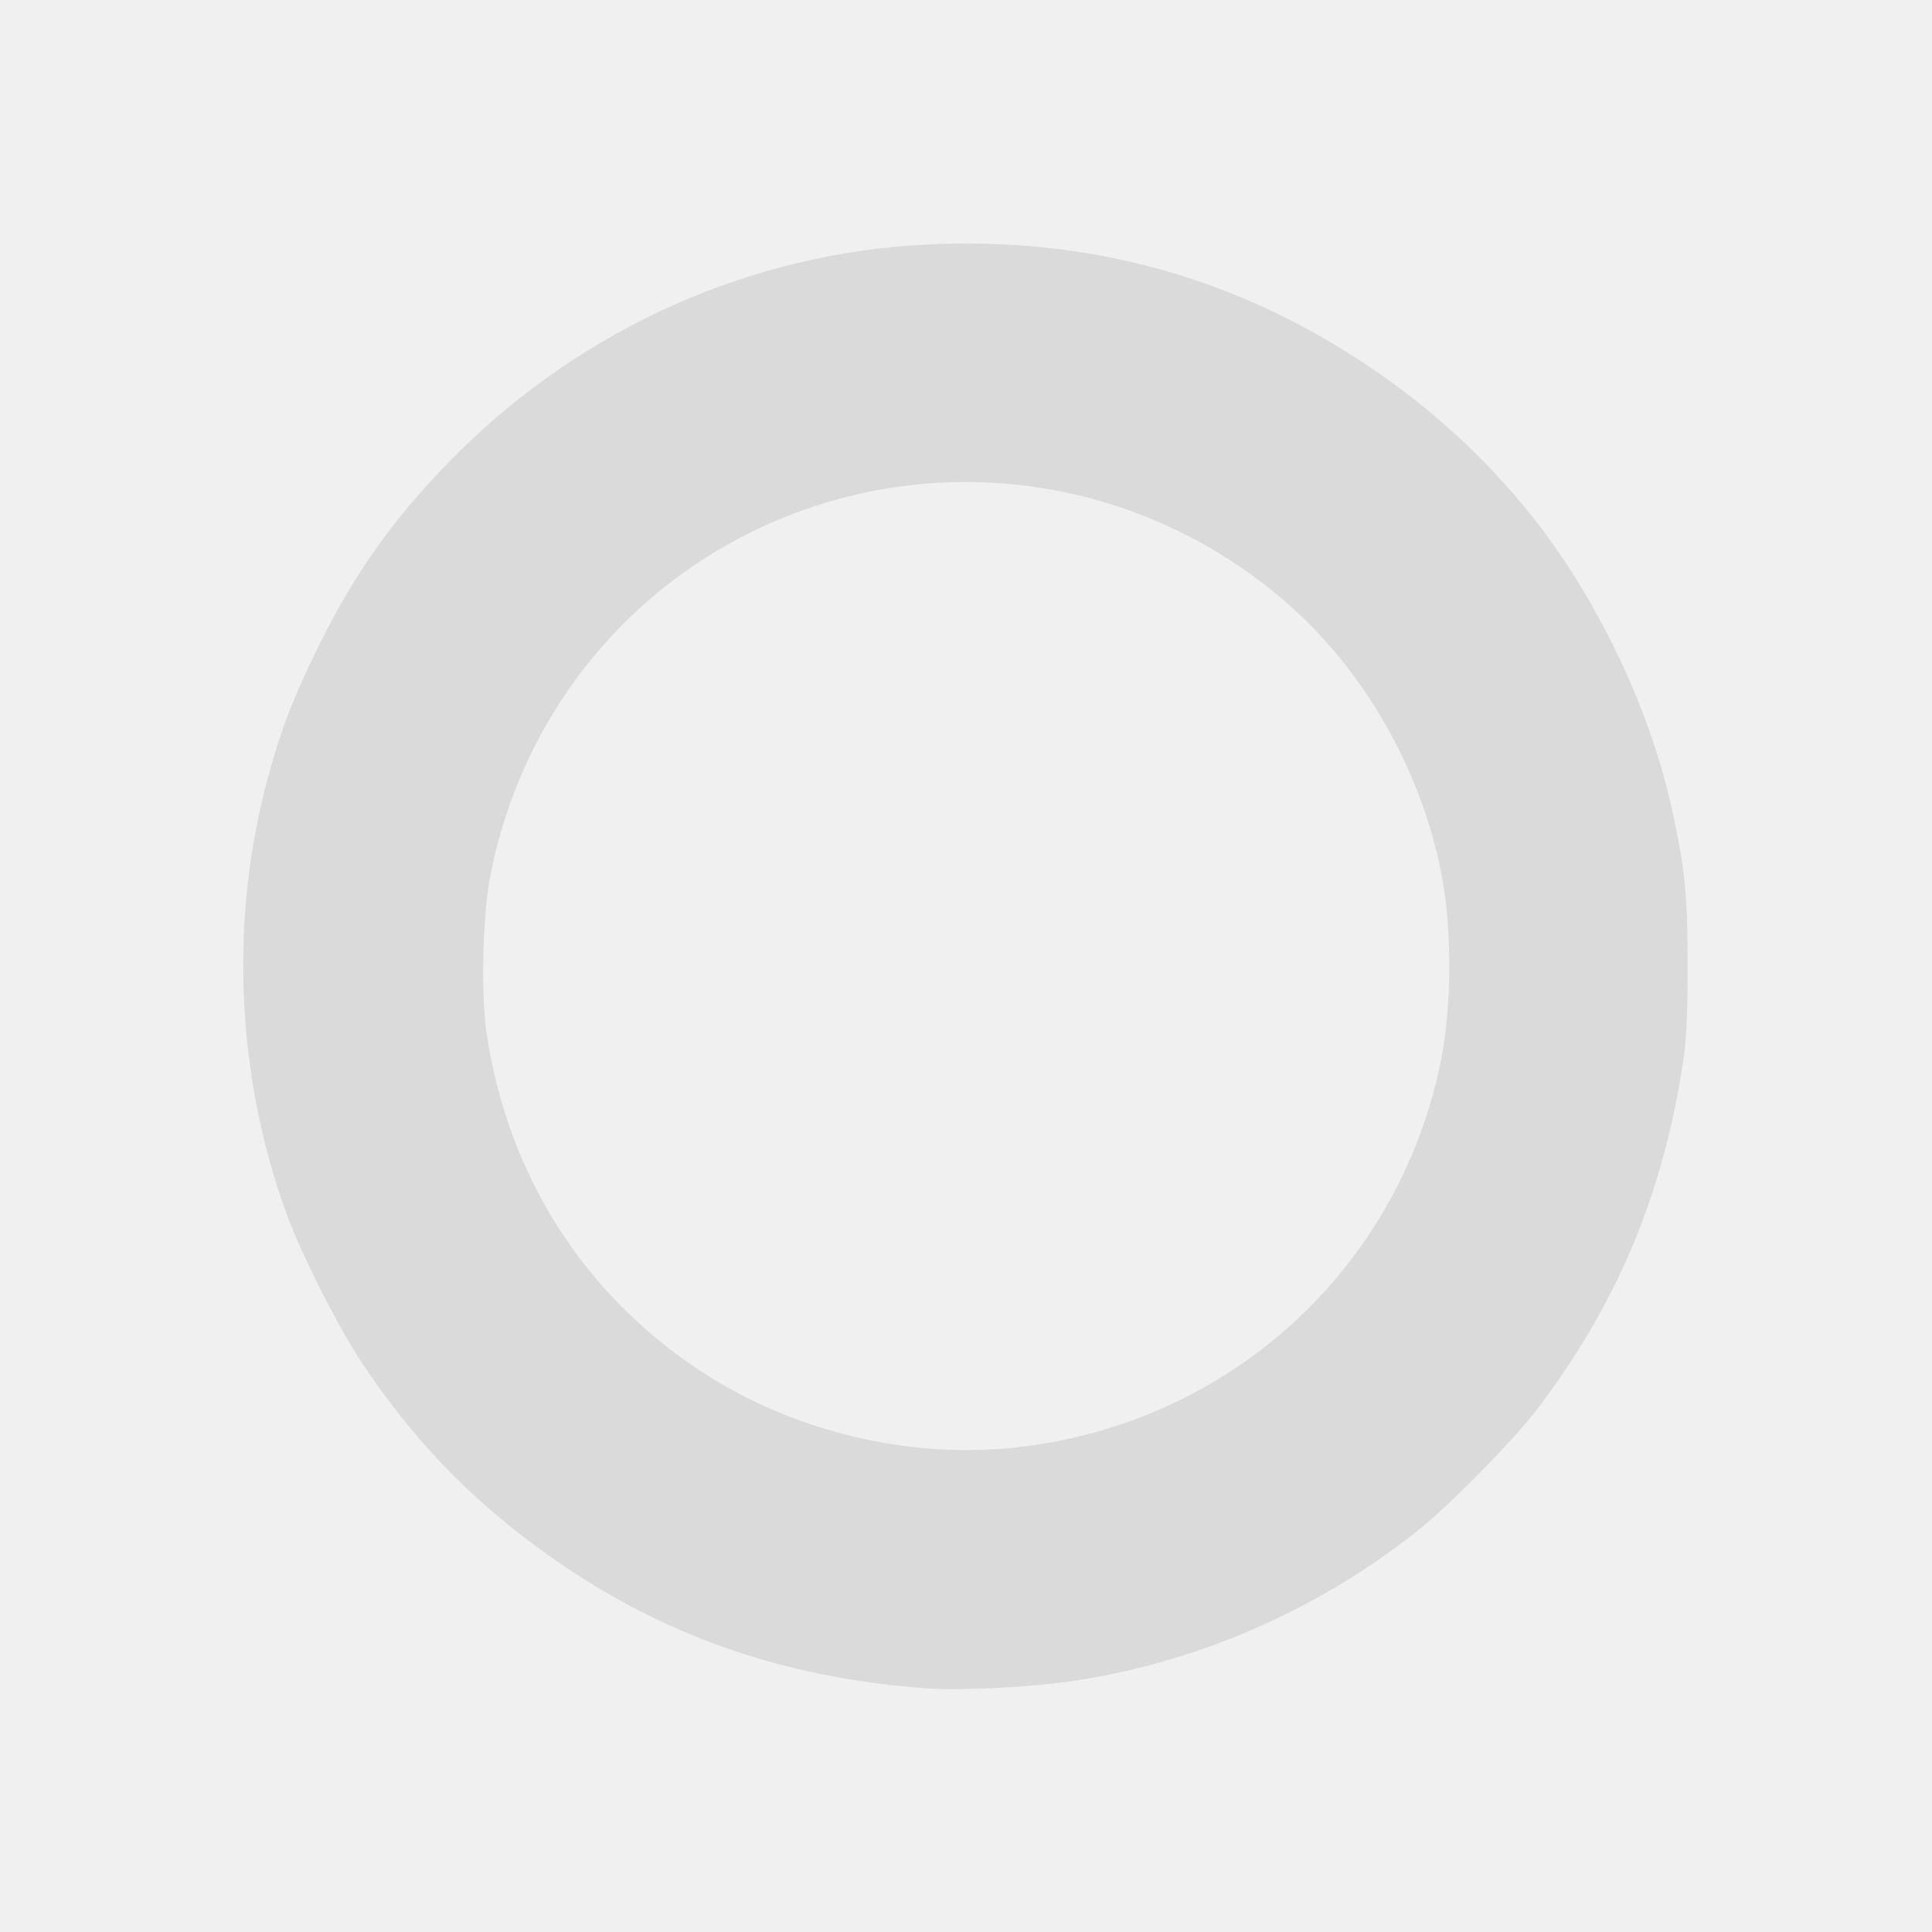
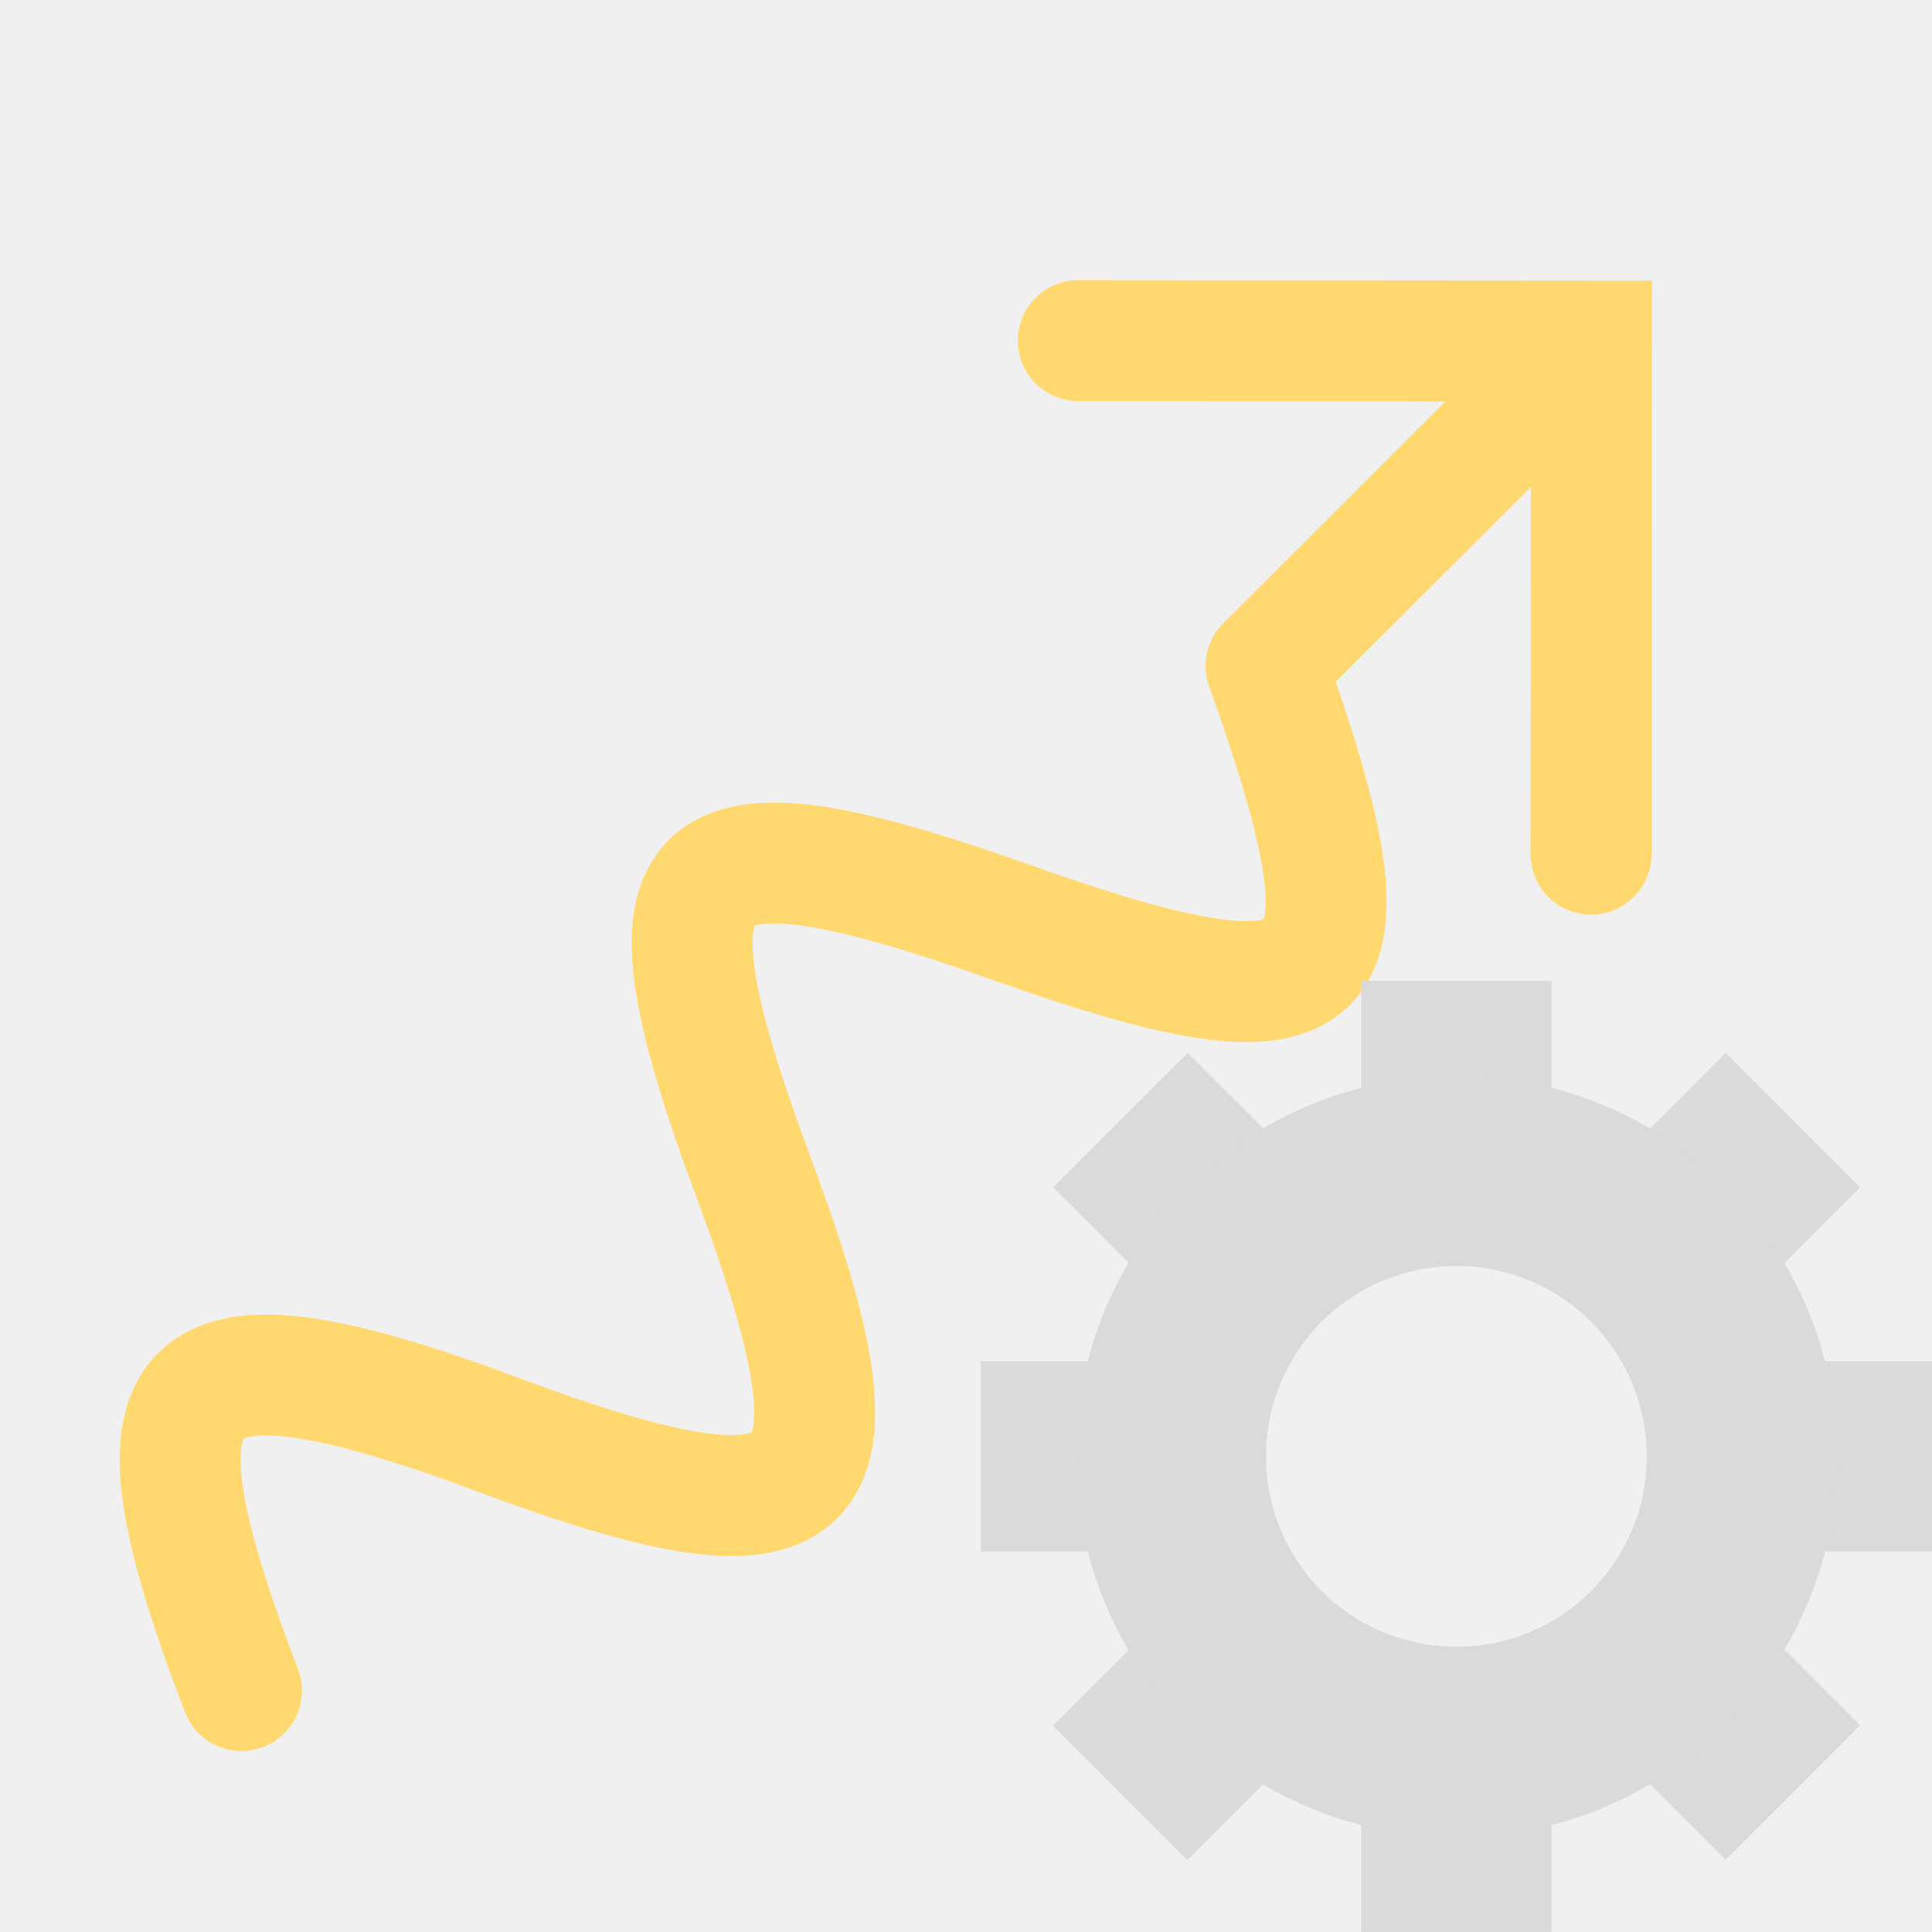
<svg xmlns="http://www.w3.org/2000/svg" width="4.233mm" height="4.233mm" viewBox="0 0 4.233 4.233" version="1.1" id="svg1">
  <defs id="defs1">
    <marker style="overflow:visible" id="Triangle" refX="0" refY="0" orient="auto-start-reverse" markerWidth="0.401" markerHeight="0.401" viewBox="0 0 1 1" preserveAspectRatio="xMidYMid">
      <path transform="scale(0.5)" style="fill:context-stroke;fill-rule:evenodd;stroke:context-stroke;stroke-width:1pt" d="M 5.77,0 -2.88,5 V -5 Z" id="path135" />
    </marker>
    <marker style="overflow:visible" id="Triangle-2" refX="0" refY="0" orient="auto-start-reverse" markerWidth="0.401" markerHeight="0.401" viewBox="0 0 1 1" preserveAspectRatio="xMidYMid">
      <path transform="scale(0.5)" style="fill:context-stroke;fill-rule:evenodd;stroke:context-stroke;stroke-width:1pt" d="M 5.77,0 -2.88,5 V -5 Z" id="path135-5" />
    </marker>
    <marker style="overflow:visible" id="Triangle-2-7" refX="0" refY="0" orient="auto-start-reverse" markerWidth="0.401" markerHeight="0.401" viewBox="0 0 1 1" preserveAspectRatio="xMidYMid">
      <path transform="scale(0.5)" style="fill:context-stroke;fill-rule:evenodd;stroke:context-stroke;stroke-width:1pt" d="M 5.77,0 -2.88,5 V -5 Z" id="path135-5-4" />
    </marker>
+     <marker style="overflow:visible" id="ArrowWideRounded" refX="0" refY="0" orient="auto-start-reverse" markerWidth="1" markerHeight="1" viewBox="0 0 1 1" preserveAspectRatio="xMidYMid">
+       <path style="fill:none;stroke:context-stroke;stroke-width:1;stroke-linecap:round" d="M 3,-3 0,0 3,3" transform="rotate(180,0.125,0)" id="path2-5" />
+     </marker>
  </defs>
-   <g id="layer1" transform="translate(-110.2058,11.21437)" style="display:inline">
+   <g id="layer1" transform="translate(-110.2058,11.21437)" style="display:none">
    <ellipse style="display:none;fill:#ffffff;fill-opacity:1;stroke:#fefefe;stroke-width:0;stroke-miterlimit:4;stroke-dasharray:none;stroke-opacity:1" id="path8" cx="112.322" cy="-9.098" rx="1.588" ry="1.587" />
    <ellipse style="display:none;opacity:1;mix-blend-mode:normal;fill:#ff0000;fill-opacity:1;stroke:none;stroke-width:0;stroke-miterlimit:4;stroke-dasharray:none;stroke-opacity:1" id="path8-8" cx="112.322" cy="-9.098" rx="1.058" ry="1.058" />
    <path style="opacity:1;fill:#dadada;fill-opacity:1;stroke:none;stroke-width:0;stroke-miterlimit:4;stroke-dasharray:none;stroke-opacity:1" d="M 7.734,13.985 C 6.581,13.912 5.591,13.586 4.692,12.983 3.992,12.513 3.465,11.986 3.001,11.292 2.805,10.998 2.498,10.393 2.375,10.057 1.954,8.906 1.899,7.607 2.221,6.431 2.33,6.032 2.432,5.769 2.64,5.347 2.949,4.722 3.287,4.254 3.787,3.756 4.836,2.713 6.216,2.098 7.67,2.025 c 1.34,-0.067 2.554,0.266 3.655,1.002 0.512,0.342 0.966,0.756 1.344,1.226 0.543,0.674 0.988,1.598 1.172,2.43 0.113,0.511 0.134,0.725 0.134,1.315 0,0.419 -0.009,0.614 -0.039,0.807 -0.169,1.098 -0.548,1.996 -1.205,2.862 -0.198,0.261 -0.732,0.803 -0.997,1.013 -0.871,0.69 -1.927,1.133 -3.009,1.261 -0.29,0.034 -0.789,0.056 -0.991,0.043 z m 0.68,-1.999 c 1.76,-0.192 3.169,-1.474 3.518,-3.201 0.092,-0.457 0.093,-1.115 3.74e-4,-1.571 C 11.76,6.361 11.292,5.547 10.656,4.993 9.426,3.922 7.7,3.689 6.242,4.396 5.114,4.944 4.316,5.982 4.065,7.227 c -0.069,0.341 -0.085,1.009 -0.033,1.348 0.18,1.165 0.802,2.142 1.769,2.778 0.759,0.499 1.717,0.731 2.614,0.633 z" id="path15" transform="matrix(0.2645833,0,0,0.2645833,110.2058,-11.21437)" />
  </g>
  <g id="layer2" style="display:none">
    <path style="opacity:1;fill:none;fill-opacity:1;stroke:#ef0007;stroke-width:0.529;stroke-linecap:round;stroke-miterlimit:4;stroke-dasharray:none;stroke-opacity:1;marker-end:url(#Triangle)" d="M 1.058,3.175 H 3.175" id="path18" />
    <path style="fill:none;fill-opacity:1;stroke:#008b1b;stroke-width:0.529;stroke-linecap:round;stroke-miterlimit:4;stroke-dasharray:none;stroke-opacity:1;marker-end:url(#Triangle-2)" d="M 1.058,3.175 V 1.058" id="path18-4" />
    <path style="fill:none;fill-opacity:1;stroke:#006fff;stroke-width:0.529;stroke-linecap:round;stroke-miterlimit:4;stroke-dasharray:none;stroke-opacity:1;marker-end:url(#Triangle-2-7)" d="M 1.058,3.175 2.646,1.587" id="path18-4-8" />
    <circle style="display:none;opacity:1;fill:none;fill-opacity:1;stroke:#dadada;stroke-width:0.794;stroke-linecap:round;stroke-miterlimit:4;stroke-dasharray:none;stroke-opacity:1" id="path19" cx="1.058" cy="3.175" r="0.397" />
  </g>
  <g id="layer5" style="display:none">
    <path style="opacity:1;fill:none;fill-opacity:1;stroke:#dadada;stroke-width:0.397;stroke-linecap:round;stroke-linejoin:round;stroke-miterlimit:4;stroke-dasharray:none;stroke-opacity:1" d="M 2.646,2.381 3.704,2.91 V 1.323 L 2.646,1.852 Z" id="path45" />
    <path style="opacity:1;fill:none;fill-opacity:1;stroke:#dadada;stroke-width:0.397;stroke-linecap:round;stroke-linejoin:round;stroke-miterlimit:1.6;stroke-dasharray:none;stroke-opacity:1" d="M 0.529,1.323 H 2.646 v 1.587 l -2.117,-1e-7 z" id="path46" />
  </g>
-   <g id="layer4" style="display:none">
+   <g id="layer4" style="display:none" transform="matrix(0.8,0,0,0.8,0.4233333,0.4233333)">
    <path style="display:inline;opacity:1;fill:#ef0007;fill-opacity:1;stroke:none;stroke-width:0.031;stroke-linecap:round;stroke-miterlimit:4;stroke-dasharray:none;stroke-opacity:1" d="M 8,8 14.062,4.5 c 0,7 0,0 0,7 -6.062,3.5 0,0 -6.062,3.5 z" id="path44" transform="scale(0.2645833)" />
    <path style="display:inline;fill:#006fff;fill-opacity:1;stroke:none;stroke-width:0.008;stroke-linecap:round;stroke-miterlimit:4;stroke-dasharray:none;stroke-opacity:1" d="M 0.513,1.191 2.117,2.117 V 3.969 L 0.513,3.043 Z" id="path44-5" />
    <path style="display:inline;fill:#008b1b;fill-opacity:1;stroke:none;stroke-width:0.008;stroke-linecap:round;stroke-miterlimit:4;stroke-dasharray:none;stroke-opacity:1" d="M 0.513,1.191 2.117,0.265 3.721,1.191 2.117,2.117 Z" id="path44-5-2" />
    <g id="g44">
-       <path style="opacity:1;fill:none;fill-opacity:1;stroke:#dadada;stroke-width:0.265;stroke-linecap:round;stroke-miterlimit:4;stroke-dasharray:none;stroke-opacity:1" d="M 2.117,2.117 V 3.969" id="path43" />
-       <path style="fill:none;fill-opacity:1;stroke:#dadada;stroke-width:0.265;stroke-linecap:round;stroke-miterlimit:4;stroke-dasharray:none;stroke-opacity:1" d="M 3.721,1.191 V 3.043" id="path43-8" />
-       <path style="fill:none;fill-opacity:1;stroke:#dadada;stroke-width:0.265;stroke-linecap:round;stroke-miterlimit:4;stroke-dasharray:none;stroke-opacity:1" d="M 0.513,1.191 V 3.043" id="path43-8-8" />
-       <path style="fill:none;fill-opacity:1;stroke:#dadada;stroke-width:0.265;stroke-linecap:round;stroke-miterlimit:4;stroke-dasharray:none;stroke-opacity:1" d="M 2.117,2.117 0.513,1.191" id="path43-3" />
-       <path style="fill:none;fill-opacity:1;stroke:#dadada;stroke-width:0.265;stroke-linecap:round;stroke-miterlimit:4;stroke-dasharray:none;stroke-opacity:1" d="M 3.721,1.191 2.117,0.265" id="path43-3-79" />
-       <path style="fill:none;fill-opacity:1;stroke:#dadada;stroke-width:0.265;stroke-linecap:round;stroke-miterlimit:4;stroke-dasharray:none;stroke-opacity:1" d="M 2.117,3.969 0.513,3.043" id="path43-3-79-2" />
-       <path style="fill:none;fill-opacity:1;stroke:#dadada;stroke-width:0.265;stroke-linecap:round;stroke-miterlimit:4;stroke-dasharray:none;stroke-opacity:1" d="M 2.117,2.117 3.721,1.191" id="path43-3-7" />
-       <path style="display:inline;fill:none;fill-opacity:1;stroke:#dadada;stroke-width:0.265;stroke-linecap:round;stroke-miterlimit:4;stroke-dasharray:none;stroke-opacity:1" d="M 2.117,3.969 3.721,3.043" id="path43-3-7-9-1" />
-       <path style="fill:none;fill-opacity:1;stroke:#dadada;stroke-width:0.265;stroke-linecap:round;stroke-miterlimit:4;stroke-dasharray:none;stroke-opacity:1" d="M 0.513,1.191 2.117,0.265" id="path43-3-7-9" />
+       <path style="opacity:1;fill:none;fill-opacity:1;stroke:#dadada;stroke-width:0.529;stroke-linecap:round;stroke-miterlimit:4;stroke-dasharray:none;stroke-opacity:1" d="M 2.117,2.117 V 3.969" id="path43" />
+       <path style="fill:none;fill-opacity:1;stroke:#dadada;stroke-width:0.529;stroke-linecap:round;stroke-miterlimit:4;stroke-dasharray:none;stroke-opacity:1" d="M 3.721,1.191 V 3.043" id="path43-8" />
+       <path style="fill:none;fill-opacity:1;stroke:#dadada;stroke-width:0.529;stroke-linecap:round;stroke-miterlimit:4;stroke-dasharray:none;stroke-opacity:1" d="M 0.513,1.191 V 3.043" id="path43-8-8" />
+       <path style="fill:none;fill-opacity:1;stroke:#dadada;stroke-width:0.529;stroke-linecap:round;stroke-miterlimit:4;stroke-dasharray:none;stroke-opacity:1" d="M 2.117,2.117 0.513,1.191" id="path43-3" />
+       <path style="fill:none;fill-opacity:1;stroke:#dadada;stroke-width:0.529;stroke-linecap:round;stroke-miterlimit:4;stroke-dasharray:none;stroke-opacity:1" d="M 3.721,1.191 2.117,0.265" id="path43-3-79" />
+       <path style="fill:none;fill-opacity:1;stroke:#dadada;stroke-width:0.529;stroke-linecap:round;stroke-miterlimit:4;stroke-dasharray:none;stroke-opacity:1" d="M 2.117,3.969 0.513,3.043" id="path43-3-79-2" />
+       <path style="fill:none;fill-opacity:1;stroke:#dadada;stroke-width:0.529;stroke-linecap:round;stroke-miterlimit:4;stroke-dasharray:none;stroke-opacity:1" d="M 2.117,2.117 3.721,1.191" id="path43-3-7" />
+       <path style="display:inline;fill:none;fill-opacity:1;stroke:#dadada;stroke-width:0.529;stroke-linecap:round;stroke-miterlimit:4;stroke-dasharray:none;stroke-opacity:1" d="M 2.117,3.969 3.721,3.043" id="path43-3-7-9-1" />
+       <path style="fill:none;fill-opacity:1;stroke:#dadada;stroke-width:0.529;stroke-linecap:round;stroke-miterlimit:4;stroke-dasharray:none;stroke-opacity:1" d="M 0.513,1.191 2.117,0.265" id="path43-3-7-9" />
    </g>
  </g>
-   <g id="layer3" style="display:inline">
-     <ellipse style="display:inline;opacity:1;fill:#262626;fill-opacity:1;stroke:none;stroke-width:0.529;stroke-linecap:round;stroke-miterlimit:4;stroke-dasharray:none;stroke-opacity:1" id="path20" cx="-2.418" cy="5.854" rx="0.831" ry="0.864" />
-     <ellipse style="display:inline;fill:#006fff;fill-opacity:1;stroke:none;stroke-width:0.529;stroke-linecap:round;stroke-miterlimit:4;stroke-dasharray:none;stroke-opacity:1" id="path20-9" cx="-5.027" cy="5.8" rx="0.831" ry="0.864" />
-     <ellipse style="display:inline;fill:#858585;fill-opacity:1;stroke:none;stroke-width:0.529;stroke-linecap:round;stroke-miterlimit:4;stroke-dasharray:none;stroke-opacity:1" id="path20-6" cx="-2.418" cy="3.51" rx="0.831" ry="0.864" />
-     <ellipse style="display:inline;fill:#008b1b;fill-opacity:1;stroke:none;stroke-width:0.529;stroke-linecap:round;stroke-miterlimit:4;stroke-dasharray:none;stroke-opacity:1" id="path20-6-7" cx="-5.027" cy="3.44" rx="0.831" ry="0.864" />
-     <ellipse style="display:inline;fill:#dadada;fill-opacity:1;stroke:none;stroke-width:0.529;stroke-linecap:round;stroke-miterlimit:4;stroke-dasharray:none;stroke-opacity:1" id="path20-6-4" cx="-2.418" cy="1.116" rx="0.831" ry="0.864" />
-     <ellipse style="display:inline;fill:#ef0007;fill-opacity:1;stroke:none;stroke-width:0.529;stroke-linecap:round;stroke-miterlimit:4;stroke-dasharray:none;stroke-opacity:1" id="path20-6-4-5" cx="-5.027" cy="0.988" rx="0.831" ry="0.864" />
+   <g id="g14" style="display:none">
+     <g id="g13" transform="matrix(0.8,0,0,0.8,0.4233333,0.4233333)">
+       <path style="opacity:1;fill:none;fill-opacity:1;stroke:#dadada;stroke-width:0.529;stroke-linecap:round;stroke-miterlimit:4;stroke-dasharray:none;stroke-opacity:1" d="M 2.117,2.117 V 3.969" id="path4" />
+       <path style="fill:none;fill-opacity:1;stroke:#dadada;stroke-width:0.529;stroke-linecap:round;stroke-miterlimit:4;stroke-dasharray:none;stroke-opacity:1" d="M 3.721,1.191 V 3.043" id="path5" />
+       <path style="fill:none;fill-opacity:1;stroke:#dadada;stroke-width:0.529;stroke-linecap:round;stroke-miterlimit:4;stroke-dasharray:none;stroke-opacity:1" d="M 0.513,1.191 V 3.043" id="path6" />
+       <path style="fill:none;fill-opacity:1;stroke:#dadada;stroke-width:0.529;stroke-linecap:round;stroke-miterlimit:4;stroke-dasharray:none;stroke-opacity:1" d="M 2.117,2.117 0.513,1.191" id="path7" />
+       <path style="fill:none;fill-opacity:1;stroke:#dadada;stroke-width:0.529;stroke-linecap:round;stroke-miterlimit:4;stroke-dasharray:none;stroke-opacity:1" d="M 3.721,1.191 2.117,0.265" id="path9" />
+       <path style="fill:none;fill-opacity:1;stroke:#dadada;stroke-width:0.529;stroke-linecap:round;stroke-miterlimit:4;stroke-dasharray:none;stroke-opacity:1" d="M 2.117,3.969 0.513,3.043" id="path10" />
+       <path style="fill:none;fill-opacity:1;stroke:#dadada;stroke-width:0.529;stroke-linecap:round;stroke-miterlimit:4;stroke-dasharray:none;stroke-opacity:1" d="M 2.117,2.117 3.721,1.191" id="path11" />
+       <path style="display:inline;fill:none;fill-opacity:1;stroke:#dadada;stroke-width:0.529;stroke-linecap:round;stroke-miterlimit:4;stroke-dasharray:none;stroke-opacity:1" d="M 2.117,3.969 3.721,3.043" id="path12" />
+       <path style="fill:none;fill-opacity:1;stroke:#dadada;stroke-width:0.529;stroke-linecap:round;stroke-miterlimit:4;stroke-dasharray:none;stroke-opacity:1" d="M 0.513,1.191 2.117,0.265" id="path13" />
+     </g>
+   </g>
+   <g id="layer3" style="display:none">
+     <g id="g41">
+       <g id="g39">
+         <rect style="fill:#dadada;stroke:none;stroke-width:0.265;stroke-linecap:round;stroke-linejoin:round;stroke-miterlimit:1.6;stroke-dasharray:none;stroke-opacity:1;paint-order:markers fill stroke" id="rect32" width="0.529" height="0.529" x="1.852" y="0.794" />
+         <rect style="fill:#dadada;stroke:none;stroke-width:0.265;stroke-linecap:round;stroke-linejoin:round;stroke-miterlimit:1.6;stroke-dasharray:none;stroke-opacity:1;paint-order:markers fill stroke" id="rect33" width="0.529" height="0.529" x="1.852" y="2.91" />
+         <rect style="fill:#dadada;stroke:none;stroke-width:0.265;stroke-linecap:round;stroke-linejoin:round;stroke-miterlimit:1.6;stroke-dasharray:none;stroke-opacity:1;paint-order:markers fill stroke" id="rect34" width="0.529" height="0.529" x="2.729" y="-1.323" transform="rotate(45)" />
+         <rect style="fill:#dadada;stroke:none;stroke-width:0.265;stroke-linecap:round;stroke-linejoin:round;stroke-miterlimit:1.6;stroke-dasharray:none;stroke-opacity:1;paint-order:markers fill stroke" id="rect35" width="0.529" height="0.529" x="2.729" y="0.794" transform="rotate(45)" />
+         <rect style="fill:#dadada;stroke:none;stroke-width:0.265;stroke-linecap:round;stroke-linejoin:round;stroke-miterlimit:1.6;stroke-dasharray:none;stroke-opacity:1;paint-order:markers fill stroke" id="rect36" width="0.529" height="0.529" x="1.852" y="-3.44" transform="rotate(90)" />
+         <rect style="fill:#dadada;stroke:none;stroke-width:0.265;stroke-linecap:round;stroke-linejoin:round;stroke-miterlimit:1.6;stroke-dasharray:none;stroke-opacity:1;paint-order:markers fill stroke" id="rect37" width="0.529" height="0.529" x="1.852" y="-1.323" transform="rotate(90)" />
+         <rect style="fill:#dadada;stroke:none;stroke-width:0.265;stroke-linecap:round;stroke-linejoin:round;stroke-miterlimit:1.6;stroke-dasharray:none;stroke-opacity:1;paint-order:markers fill stroke" id="rect38" width="0.529" height="0.529" x="-0.265" y="-4.316" transform="rotate(135)" />
+         <rect style="fill:#dadada;stroke:none;stroke-width:0.265;stroke-linecap:round;stroke-linejoin:round;stroke-miterlimit:1.6;stroke-dasharray:none;stroke-opacity:1;paint-order:markers fill stroke" id="rect39" width="0.529" height="0.529" x="-0.265" y="-2.2" transform="rotate(135)" />
+       </g>
+       <g id="g40">
+         <path d="M 2.117,1.058 A 1.058,1.058 0 0 0 1.058,2.117 1.058,1.058 0 0 0 2.117,3.175 1.058,1.058 0 0 0 3.175,2.117 1.058,1.058 0 0 0 2.117,1.058 Z m 0,0.529 A 0.529,0.529 0 0 1 2.646,2.117 0.529,0.529 0 0 1 2.117,2.646 0.529,0.529 0 0 1 1.587,2.117 0.529,0.529 0 0 1 2.117,1.587 Z" style="fill:#dadada;stroke-width:0.265;stroke-linecap:round;stroke-linejoin:round;stroke-miterlimit:1.6;paint-order:markers fill stroke" id="path39" />
+       </g>
+     </g>
+   </g>
+   <g id="layer6" style="display:none">
+     <path style="fill:#dbb200;fill-opacity:1;stroke:none;stroke-width:0.185;stroke-linecap:round;stroke-linejoin:round;stroke-miterlimit:1.6;stroke-dasharray:none;stroke-opacity:1;paint-order:markers fill stroke" id="path1" d="m 1.375,2.477 a 0.856,0.856 0 0 1 0.191,-1.084 0.856,0.856 0 0 1 1.101,0 0.856,0.856 0 0 1 0.191,1.084" />
+     <path style="fill:#dbb200;fill-opacity:1;stroke:none;stroke-width:0.688;stroke-linecap:round;stroke-linejoin:round;stroke-miterlimit:1.6;stroke-dasharray:none;stroke-opacity:1" d="M 1.375,2.477 1.72,3.107 H 2.514 L 2.858,2.477 Z" id="path3" />
+     <path style="fill:#dadada;fill-opacity:1;stroke:none;stroke-width:0.688;stroke-linecap:round;stroke-linejoin:round;stroke-miterlimit:1.6;stroke-dasharray:none;stroke-opacity:1" d="M 2.381,3.901 2.514,3.371 H 1.72 l 0.132,0.529 z" id="path14" />
+     <g id="g25">
+       <path style="display:none;fill:none;stroke:#ffd970;stroke-width:0.265;stroke-linecap:round;stroke-linejoin:round;stroke-miterlimit:1.6;stroke-dasharray:none;stroke-opacity:1;paint-order:markers fill stroke" d="M 2.91,2.842 3.239,3.171" id="path20" />
+       <path style="fill:none;stroke:#ffd970;stroke-width:0.265;stroke-linecap:round;stroke-linejoin:round;stroke-miterlimit:1.6;stroke-dasharray:none;stroke-opacity:1;paint-order:markers fill stroke" d="m 3.239,2.049 h 0.465" id="path16" />
+       <path style="fill:none;stroke:#ffd970;stroke-width:0.265;stroke-linecap:round;stroke-linejoin:round;stroke-miterlimit:1.6;stroke-dasharray:none;stroke-opacity:1;paint-order:markers fill stroke" d="M 2.91,1.255 3.239,0.926" id="path23" />
+       <path style="fill:none;stroke:#ffd970;stroke-width:0.265;stroke-linecap:round;stroke-linejoin:round;stroke-miterlimit:1.6;stroke-dasharray:none;stroke-opacity:1;paint-order:markers fill stroke" d="M 2.117,0.926 V 0.461" id="path21" />
+       <path style="fill:none;stroke:#ffd970;stroke-width:0.265;stroke-linecap:round;stroke-linejoin:round;stroke-miterlimit:1.6;stroke-dasharray:none;stroke-opacity:1;paint-order:markers fill stroke" d="M 1.323,1.255 0.994,0.926" id="path17" />
+       <path style="fill:none;stroke:#ffd970;stroke-width:0.265;stroke-linecap:round;stroke-linejoin:round;stroke-miterlimit:1.6;stroke-dasharray:none;stroke-opacity:1;paint-order:markers fill stroke" d="M 0.994,2.049 H 0.529" id="path2" />
+       <path style="display:none;fill:none;stroke:#ffd970;stroke-width:0.265;stroke-linecap:round;stroke-linejoin:round;stroke-miterlimit:1.6;stroke-dasharray:none;stroke-opacity:1;paint-order:markers fill stroke" d="M 1.323,2.842 0.994,3.171" id="path24" />
+     </g>
+   </g>
+   <g id="layer7">
+     <path style="display:inline;fill:none;fill-opacity:1;stroke:#ffd970;stroke-width:0.265;stroke-linecap:round;stroke-linejoin:round;stroke-miterlimit:1.6;stroke-dasharray:none;stroke-opacity:1;marker-end:url(#ArrowWideRounded);paint-order:markers fill stroke" d="M 0.529,3.704 C 0.26,3.003 0.37,2.874 1.09,3.143 1.807,3.411 1.92,3.302 1.652,2.582 1.384,1.862 1.485,1.762 2.213,2.02 2.941,2.279 3.033,2.183 2.774,1.459 L 3.44,0.794" id="path41" />
+     <g id="g41-4" style="display:inline" transform="matrix(0.787868,0,0,0.7878679,1.523396,1.523396)">
+       <g id="g39-1">
+         <rect style="fill:#dadada;stroke:none;stroke-width:0.265;stroke-linecap:round;stroke-linejoin:round;stroke-miterlimit:1.6;stroke-dasharray:none;stroke-opacity:1;paint-order:markers fill stroke" id="rect32-0" width="0.529" height="0.529" x="1.852" y="0.794" />
+         <rect style="fill:#dadada;stroke:none;stroke-width:0.265;stroke-linecap:round;stroke-linejoin:round;stroke-miterlimit:1.6;stroke-dasharray:none;stroke-opacity:1;paint-order:markers fill stroke" id="rect33-6" width="0.529" height="0.529" x="1.852" y="2.91" />
+         <rect style="fill:#dadada;stroke:none;stroke-width:0.265;stroke-linecap:round;stroke-linejoin:round;stroke-miterlimit:1.6;stroke-dasharray:none;stroke-opacity:1;paint-order:markers fill stroke" id="rect34-4" width="0.529" height="0.529" x="2.729" y="-1.323" transform="rotate(45)" />
+         <rect style="fill:#dadada;stroke:none;stroke-width:0.265;stroke-linecap:round;stroke-linejoin:round;stroke-miterlimit:1.6;stroke-dasharray:none;stroke-opacity:1;paint-order:markers fill stroke" id="rect35-7" width="0.529" height="0.529" x="2.729" y="0.794" transform="rotate(45)" />
+         <rect style="fill:#dadada;stroke:none;stroke-width:0.265;stroke-linecap:round;stroke-linejoin:round;stroke-miterlimit:1.6;stroke-dasharray:none;stroke-opacity:1;paint-order:markers fill stroke" id="rect36-7" width="0.529" height="0.529" x="1.852" y="-3.44" transform="rotate(90)" />
+         <rect style="fill:#dadada;stroke:none;stroke-width:0.265;stroke-linecap:round;stroke-linejoin:round;stroke-miterlimit:1.6;stroke-dasharray:none;stroke-opacity:1;paint-order:markers fill stroke" id="rect37-3" width="0.529" height="0.529" x="1.852" y="-1.323" transform="rotate(90)" />
+         <rect style="fill:#dadada;stroke:none;stroke-width:0.265;stroke-linecap:round;stroke-linejoin:round;stroke-miterlimit:1.6;stroke-dasharray:none;stroke-opacity:1;paint-order:markers fill stroke" id="rect38-8" width="0.529" height="0.529" x="-0.265" y="-4.316" transform="rotate(135)" />
+         <rect style="fill:#dadada;stroke:none;stroke-width:0.265;stroke-linecap:round;stroke-linejoin:round;stroke-miterlimit:1.6;stroke-dasharray:none;stroke-opacity:1;paint-order:markers fill stroke" id="rect39-5" width="0.529" height="0.529" x="-0.265" y="-2.2" transform="rotate(135)" />
+       </g>
+       <g id="g40-4">
+         <path d="M 2.117,1.058 A 1.058,1.058 0 0 0 1.058,2.117 1.058,1.058 0 0 0 2.117,3.175 1.058,1.058 0 0 0 3.175,2.117 1.058,1.058 0 0 0 2.117,1.058 Z m 0,0.529 A 0.529,0.529 0 0 1 2.646,2.117 0.529,0.529 0 0 1 2.117,2.646 0.529,0.529 0 0 1 1.587,2.117 0.529,0.529 0 0 1 2.117,1.587 Z" style="fill:#dadada;stroke-width:0.265;stroke-linecap:round;stroke-linejoin:round;stroke-miterlimit:1.6;paint-order:markers fill stroke" id="path39-1" />
+       </g>
+     </g>
  </g>
</svg>
